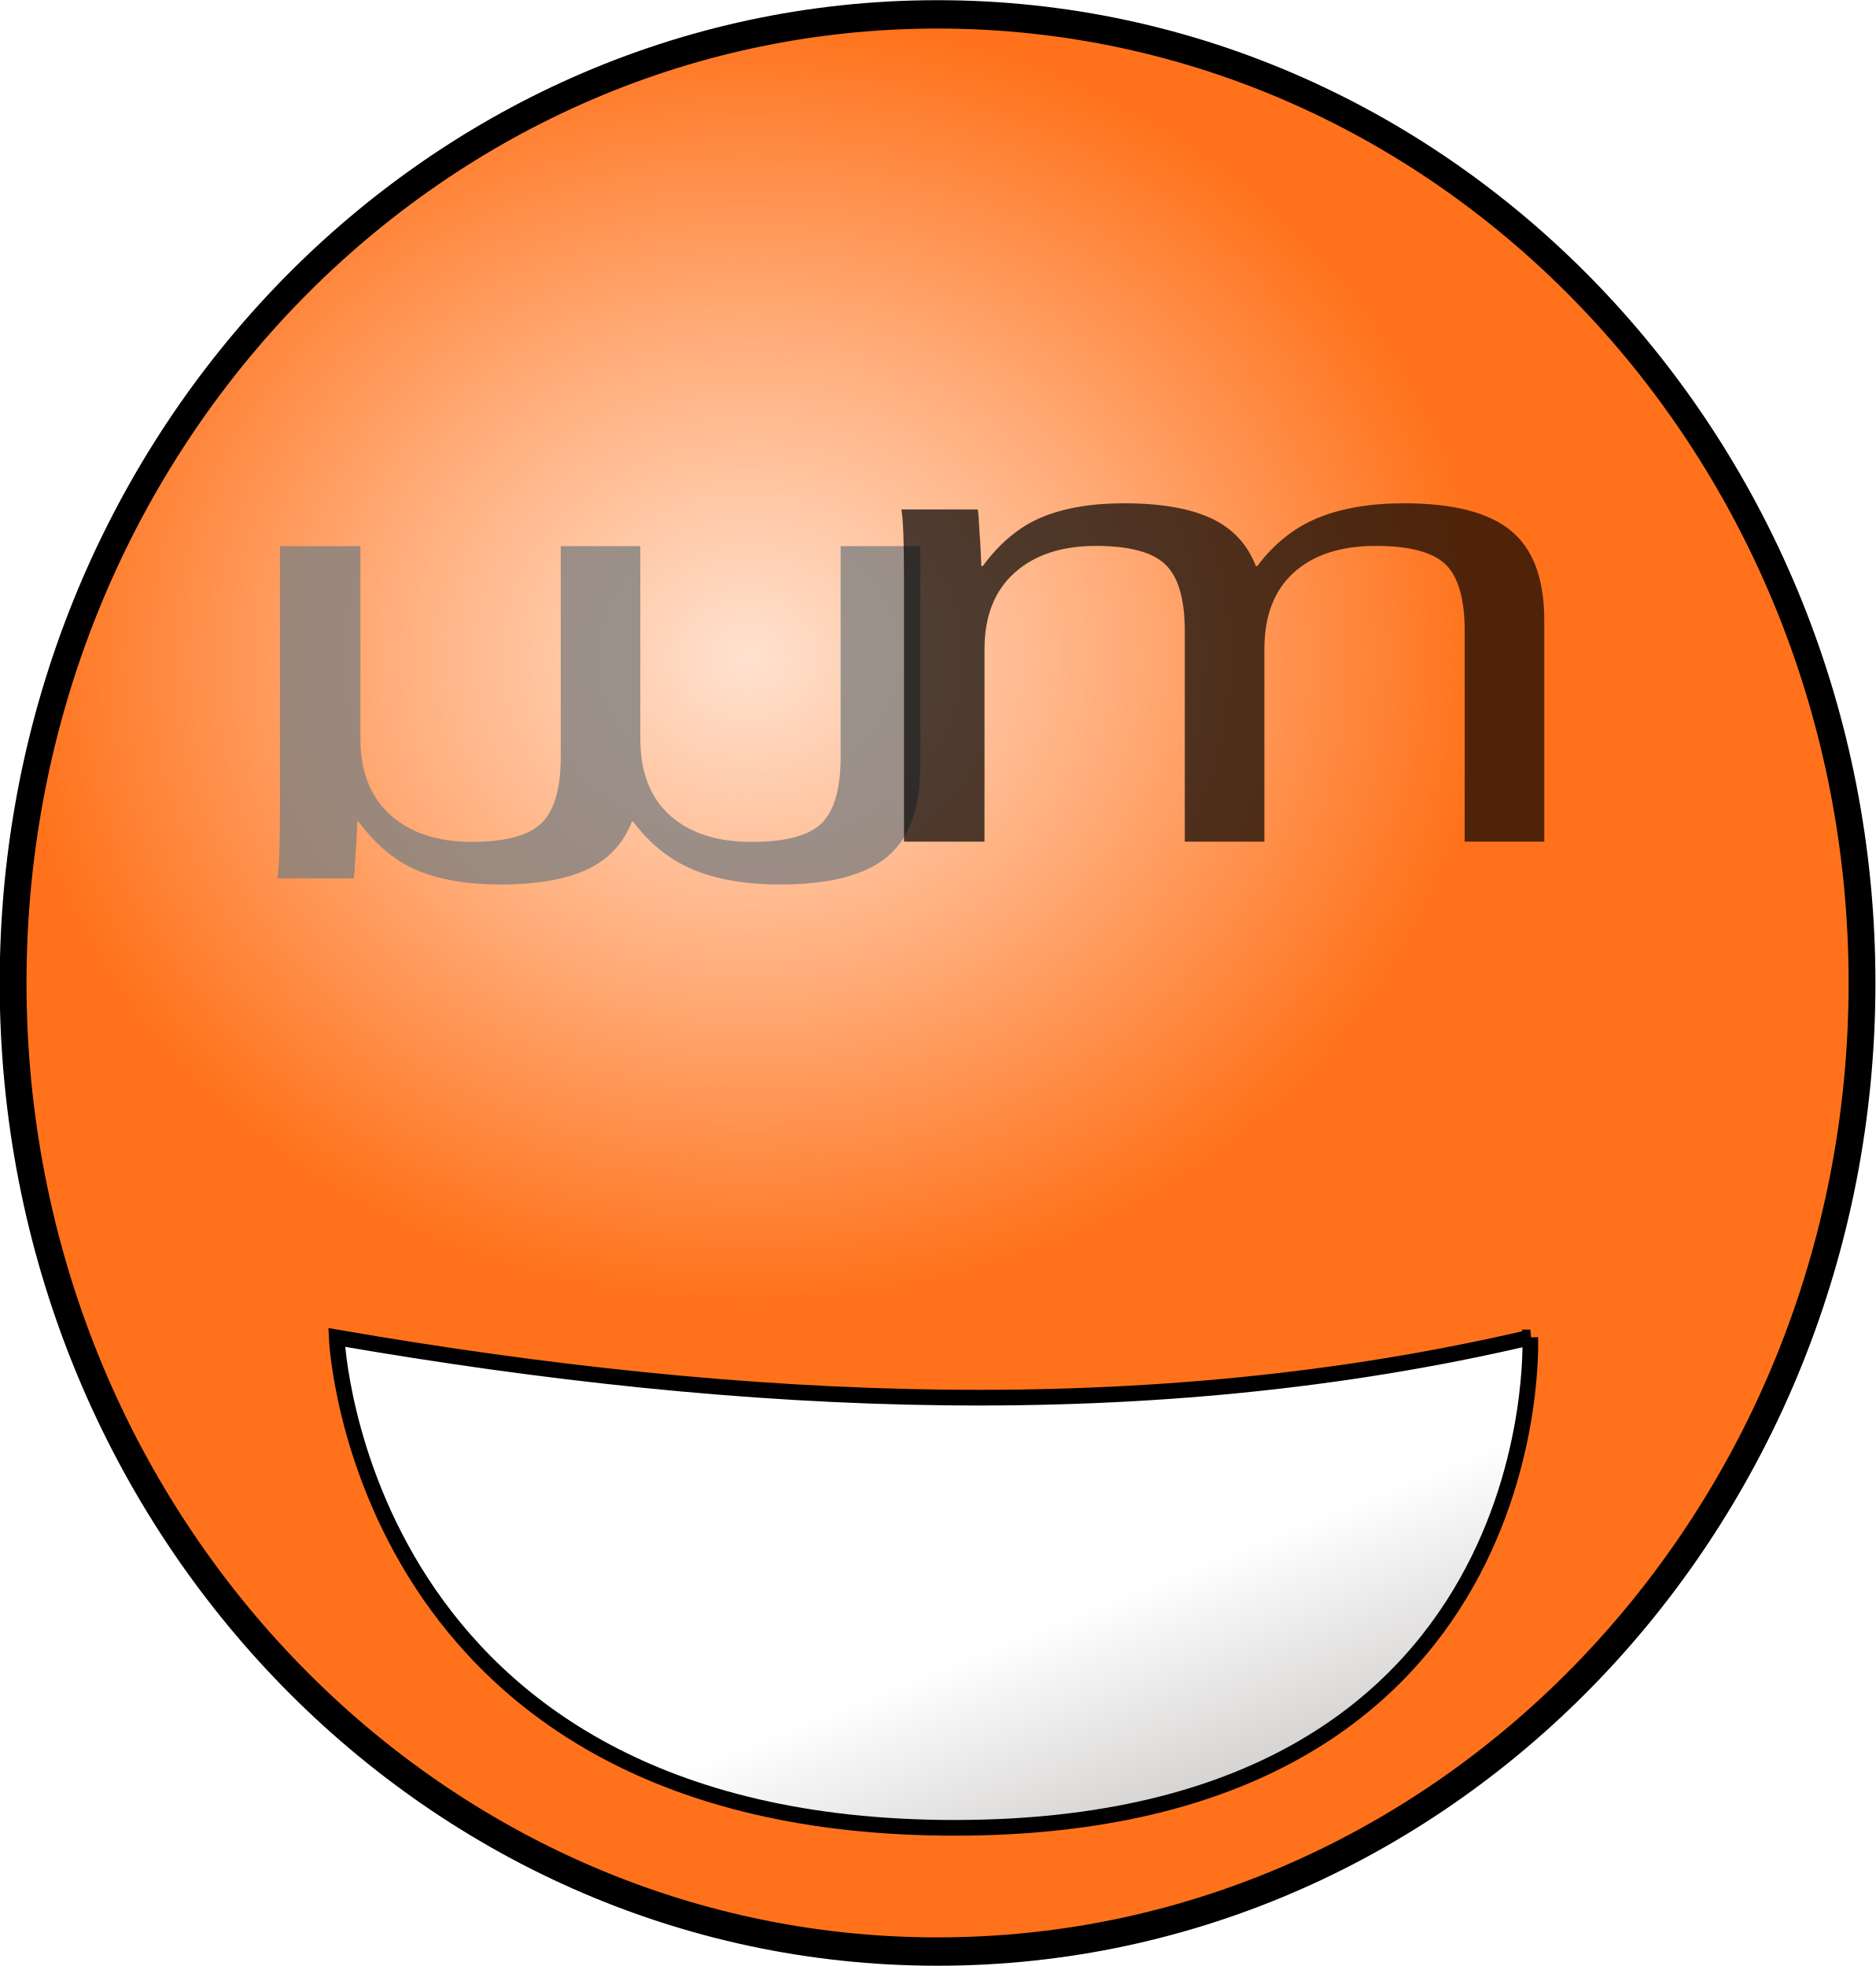
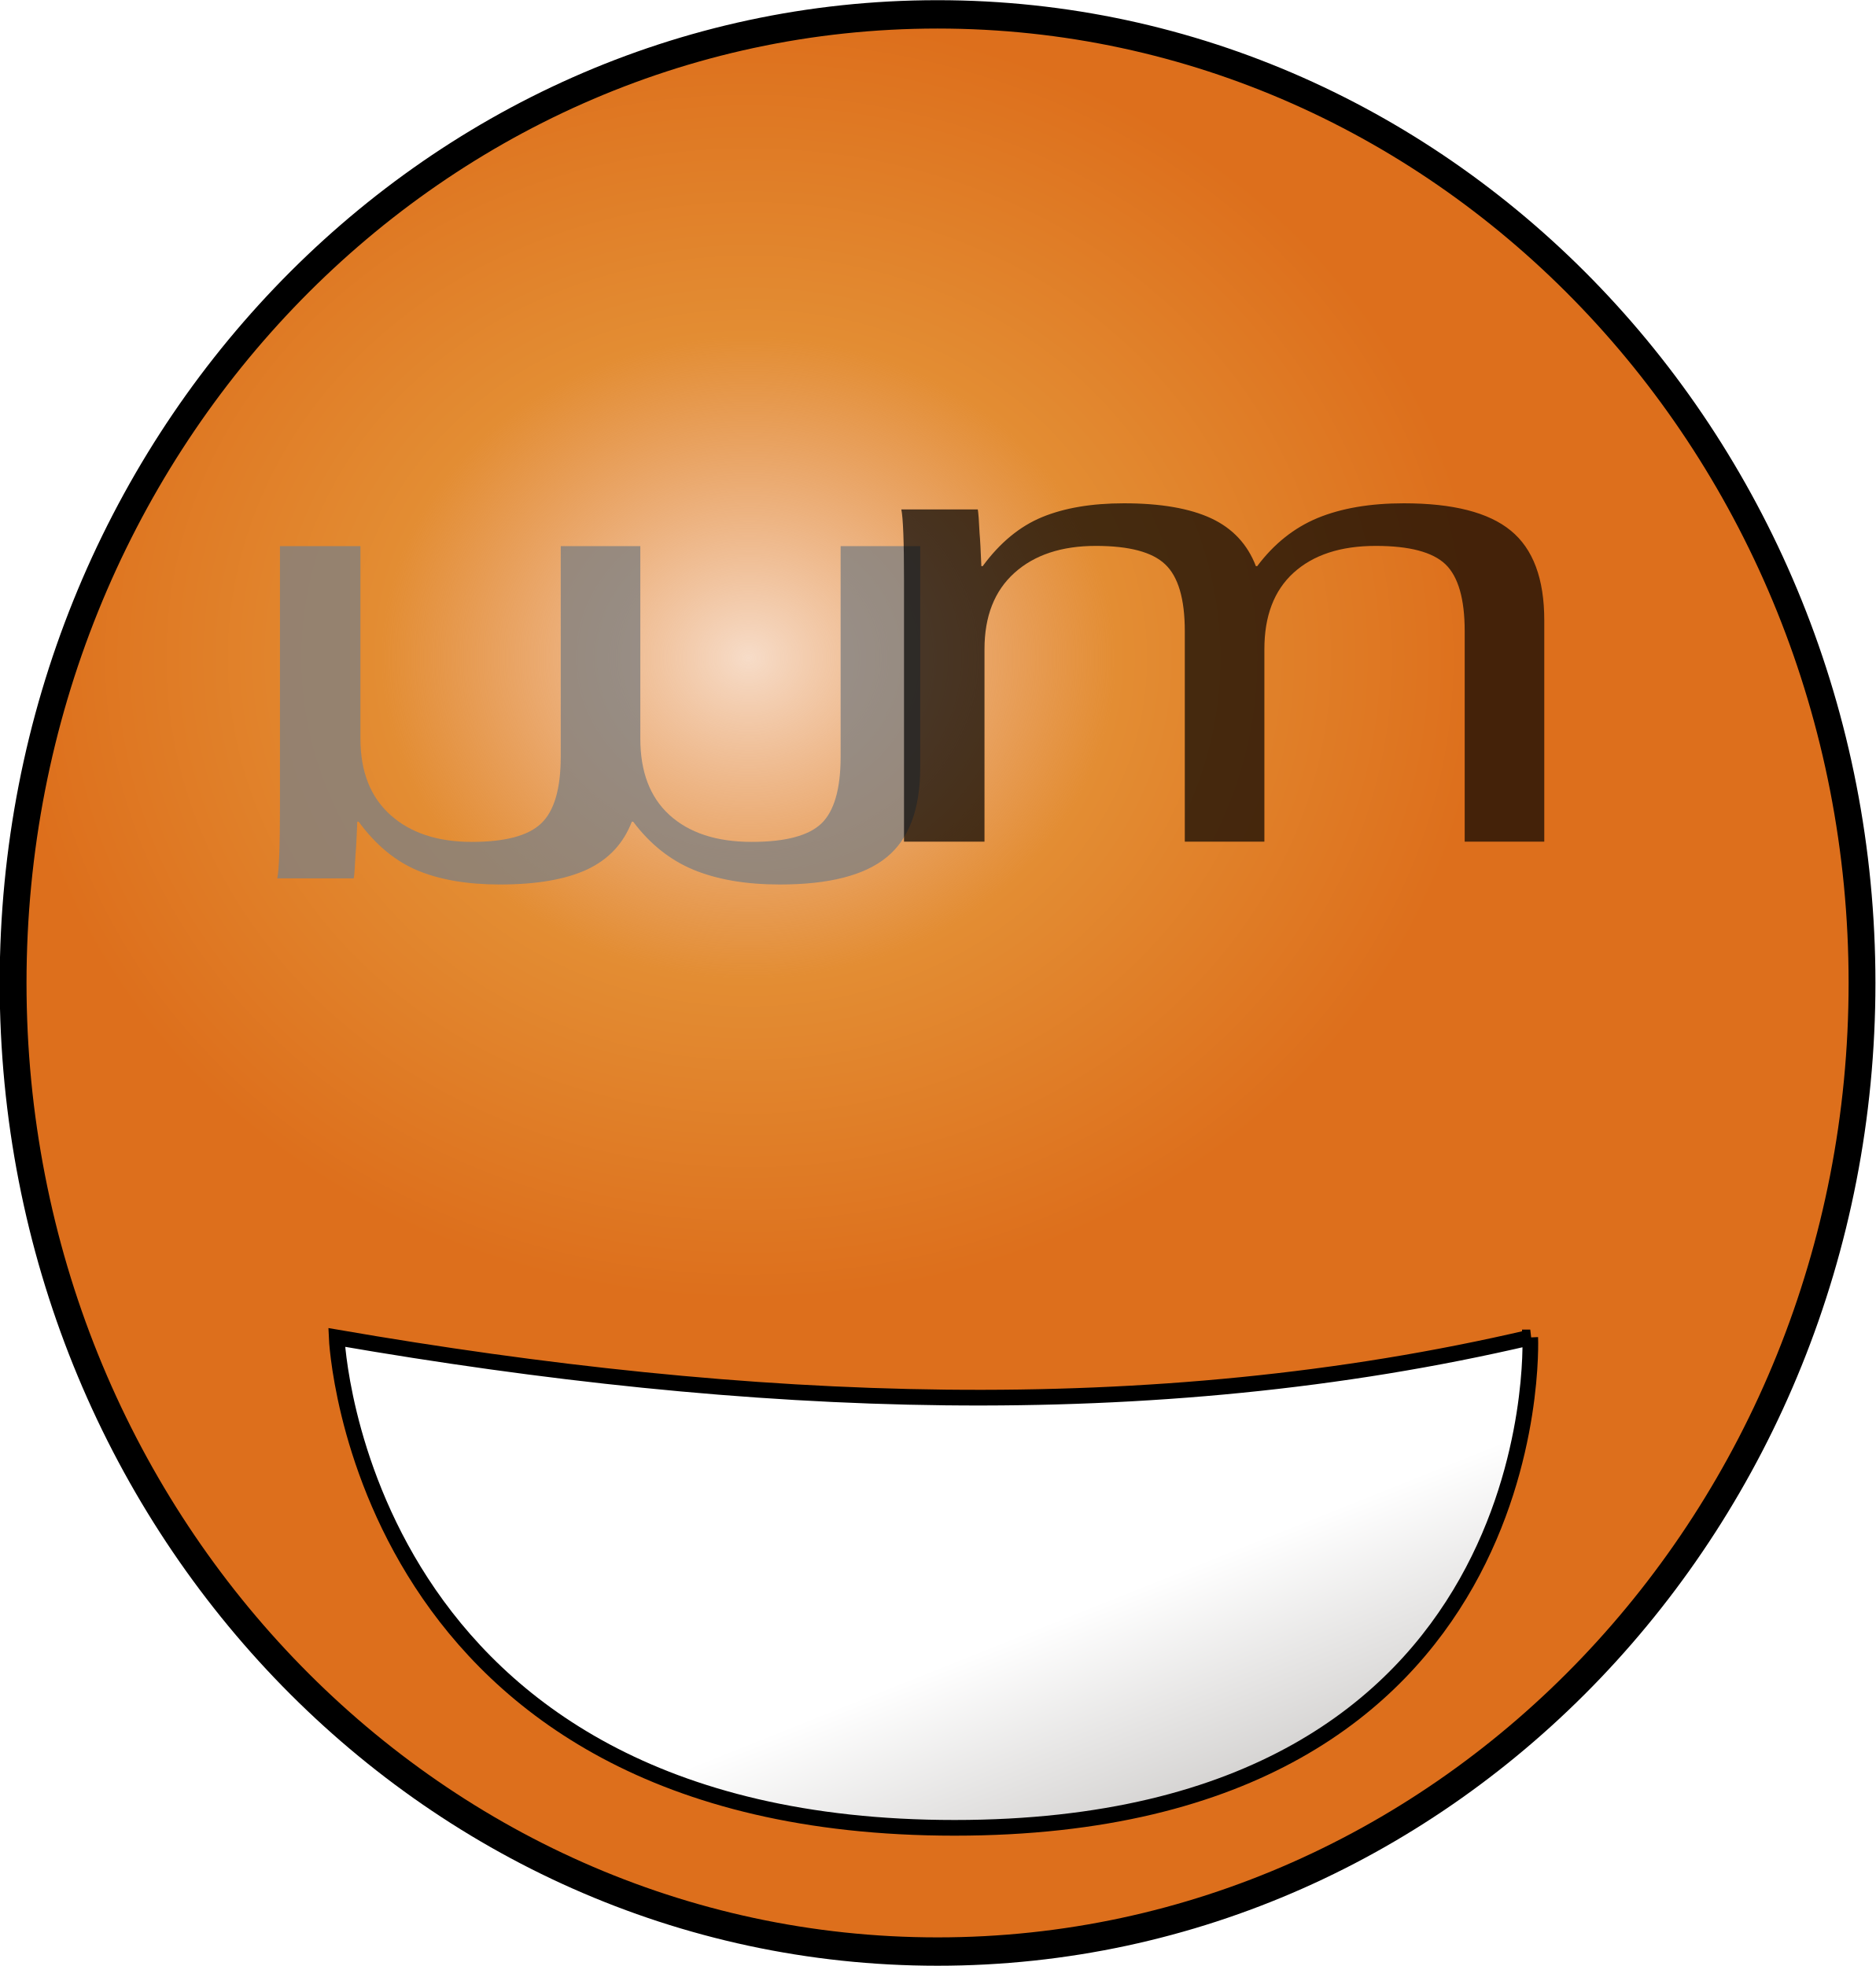
<svg xmlns="http://www.w3.org/2000/svg" xmlns:ns1="http://www.openswatchbook.org/uri/2009/osb" xmlns:xlink="http://www.w3.org/1999/xlink" width="79.15" height="82.992" id="svg2" version="1.1">
  <defs id="defs4">
+     <linearGradient ns1:paint="gradient" id="linearGradient3781">
+       <stop style="stop-color:#dd6f1c;stop-opacity:0.242" offset="0" id="stop3783" />
+       <stop id="stop3785" offset="0.5" style="stop-color:#e38d33;stop-opacity:1" />
+       <stop id="stop3787" offset="1" style="stop-color:#dd6f1c;stop-opacity:1" />
+     </linearGradient>
    <linearGradient id="linearGradient4002" ns1:paint="solid">
      <stop style="stop-color:#e3de11;stop-opacity:1;" offset="0" id="stop4004" />
    </linearGradient>
    <linearGradient id="linearGradient3758" ns1:paint="gradient">
      <stop style="stop-color:#f7b960;stop-opacity:1" offset="0" id="stop3887" />
      <stop id="stop3893" offset="0.219" style="stop-color:#ff721b;stop-opacity:0.443;" />
      <stop id="stop3891" offset="0.4" style="stop-color:#f59c43;stop-opacity:1" />
      <stop style="stop-color:#ff721b;stop-opacity:0.583" offset="0.6" id="stop3770" />
      <stop style="stop-color:#f0681b;stop-opacity:1" offset="1" id="stop3762" />
    </linearGradient>
    <linearGradient xlink:href="#linearGradient4002-8" id="linearGradient4006-2" x1="-608.537" y1="259.087" x2="-507.537" y2="259.087" gradientUnits="userSpaceOnUse" />
    <linearGradient id="linearGradient4002-8" ns1:paint="solid">
      <stop style="stop-color:#e3dedb;stop-opacity:1;" offset="0" id="stop4004-9" />
    </linearGradient>
    <radialGradient r="40.688" fy="393.691" fx="-172.296" cy="393.691" cx="-172.296" gradientTransform="matrix(0.7952356,7.2512231e-8,-6.7086769e-8,0.6580913,-24.33304,137.2895)" gradientUnits="userSpaceOnUse" id="radialGradient3883" xlink:href="#linearGradient3758-25" />
    <linearGradient id="linearGradient3758-25" ns1:paint="gradient">
      <stop id="stop3766-1" offset="0" style="stop-color:#ff721b;stop-opacity:0.208" />
      <stop style="stop-color:#ff721b;stop-opacity:0.583" offset="0.5" id="stop3770-12" />
      <stop style="stop-color:#ff721b;stop-opacity:1" offset="1" id="stop3762-5" />
    </linearGradient>
    <linearGradient xlink:href="#linearGradient3786-4" id="linearGradient3792-31" x1="-380" y1="287.362" x2="-370" y2="312.362" gradientUnits="userSpaceOnUse" gradientTransform="translate(240.0424,143.4769)" />
    <linearGradient id="linearGradient3786-4">
      <stop style="stop-color:#ffffff;stop-opacity:1;" offset="0" id="stop3788-73" />
      <stop style="stop-color:#9e9a97;stop-opacity:1" offset="1" id="stop3790-2" />
    </linearGradient>
    <linearGradient y2="312.362" x2="-370" y1="287.362" x1="-380" gradientTransform="translate(240.0424,143.4769)" gradientUnits="userSpaceOnUse" id="linearGradient4245" xlink:href="#linearGradient3786-4" />
    <linearGradient xlink:href="#linearGradient3786-4" id="linearGradient3044" gradientUnits="userSpaceOnUse" gradientTransform="matrix(0.7760624,0,0,0.7760624,-250.8052,55.4957)" x1="-380" y1="287.362" x2="-370" y2="312.362" />
-     <radialGradient xlink:href="#linearGradient3758-25" id="radialGradient3051" gradientUnits="userSpaceOnUse" gradientTransform="matrix(0.7952356,7.2512231e-8,-6.7086769e-8,0.6580913,-24.33304,137.2895)" cx="-172.296" cy="393.691" fx="-172.296" fy="393.691" r="40.688" />
+     <radialGradient xlink:href="#linearGradient3781" id="radialGradient3051" gradientUnits="userSpaceOnUse" gradientTransform="matrix(0.7952356,7.2512231e-8,-6.7086769e-8,0.6580913,-24.33304,137.2895)" cx="-172.296" cy="393.691" fx="-172.296" fy="393.691" r="40.688" />
  </defs>
  <g id="layer1" transform="translate(596.7057,-212.7106)">
    <path style="fill:url(#radialGradient3051);fill-opacity:1;stroke:#000000;stroke-width:1.18;stroke-linejoin:miter;stroke-miterlimit:4;stroke-opacity:1;stroke-dasharray:none;stroke-dashoffset:0" id="path2991" d="m -112.371,409.905 c 0,22.261 -18.207,40.307 -40.667,40.307 -22.46,0 -40.667,-18.046 -40.667,-40.307 0,-22.261 18.207,-40.307 40.667,-40.307 22.46,0 40.667,18.046 40.667,40.307 z" transform="matrix(0.9593957,0,0,1.014414,-410.3131,-161.6083)" />
    <text xml:space="preserve" style="font-size:32.069px;font-style:normal;font-weight:normal;line-height:125%;letter-spacing:0px;word-spacing:0px;opacity:0.789;fill:#808080;fill-opacity:1;stroke:none;font-family:Sans" x="-486.531" y="-284.725" id="text3903-9" transform="scale(1.207672,-0.8280395)">
      <tspan id="tspan3905-8" x="-486.531" y="-284.725" style="font-style:normal;font-variant:normal;font-weight:normal;font-stretch:normal;font-family:Arial;-inkscape-font-specification:Arial">m</tspan>
    </text>
    <text xml:space="preserve" style="font-size:32.069px;font-style:normal;font-weight:normal;line-height:125%;letter-spacing:0px;word-spacing:0px;opacity:0.694;fill:#000000;fill-opacity:1;stroke:none;font-family:Sans" x="-464.721" y="299.793" id="text3903" transform="scale(1.207672,0.8280395)">
      <tspan id="tspan3905" x="-464.721" y="299.793" style="font-style:normal;font-variant:normal;font-weight:normal;font-stretch:normal;font-family:Arial;-inkscape-font-specification:Arial">m</tspan>
    </text>
    <path style="fill:url(#linearGradient3044);fill-opacity:1;stroke:#000000;stroke-width:0.662;stroke-linecap:butt;stroke-linejoin:miter;stroke-miterlimit:4;stroke-opacity:1;stroke-dasharray:none" d="m -532.124,269.169 c 0,0 0.931,20.701 -24.296,20.701 -25.227,0 -26.077,-20.701 -26.077,-20.701 17.392,3.006 34.333,3.753 50.374,0 z" id="path3873" />
  </g>
</svg>
